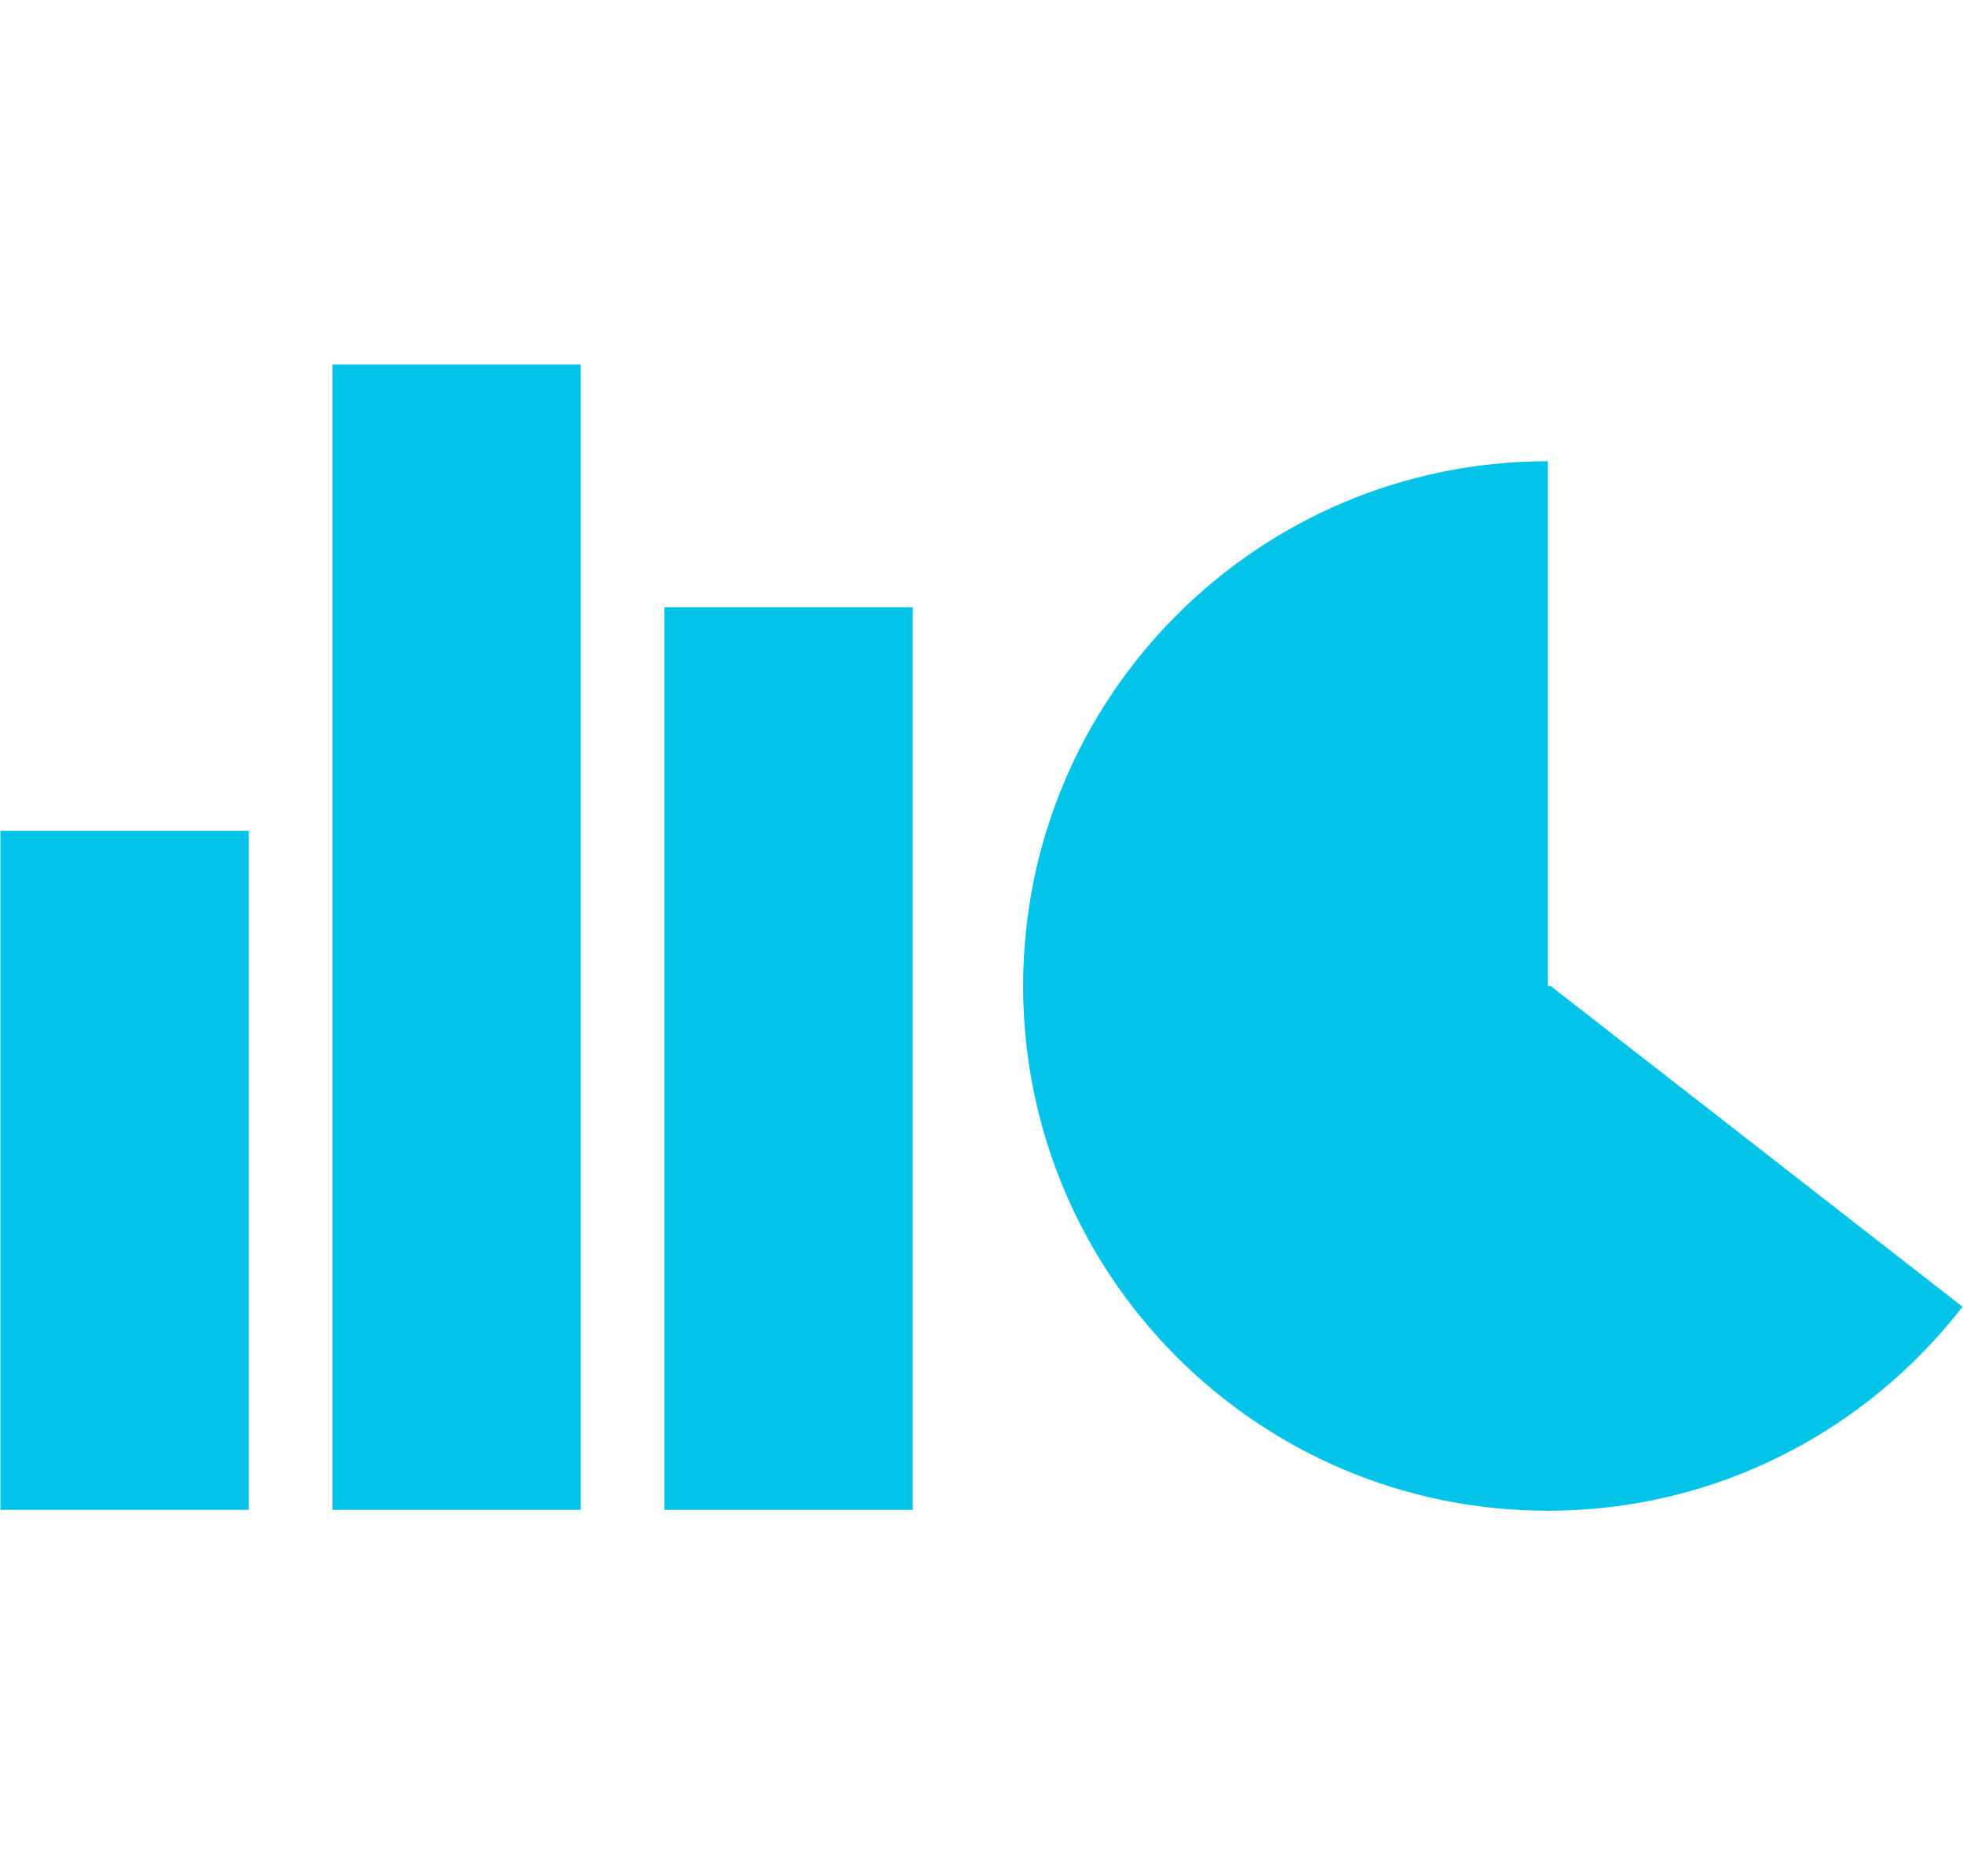
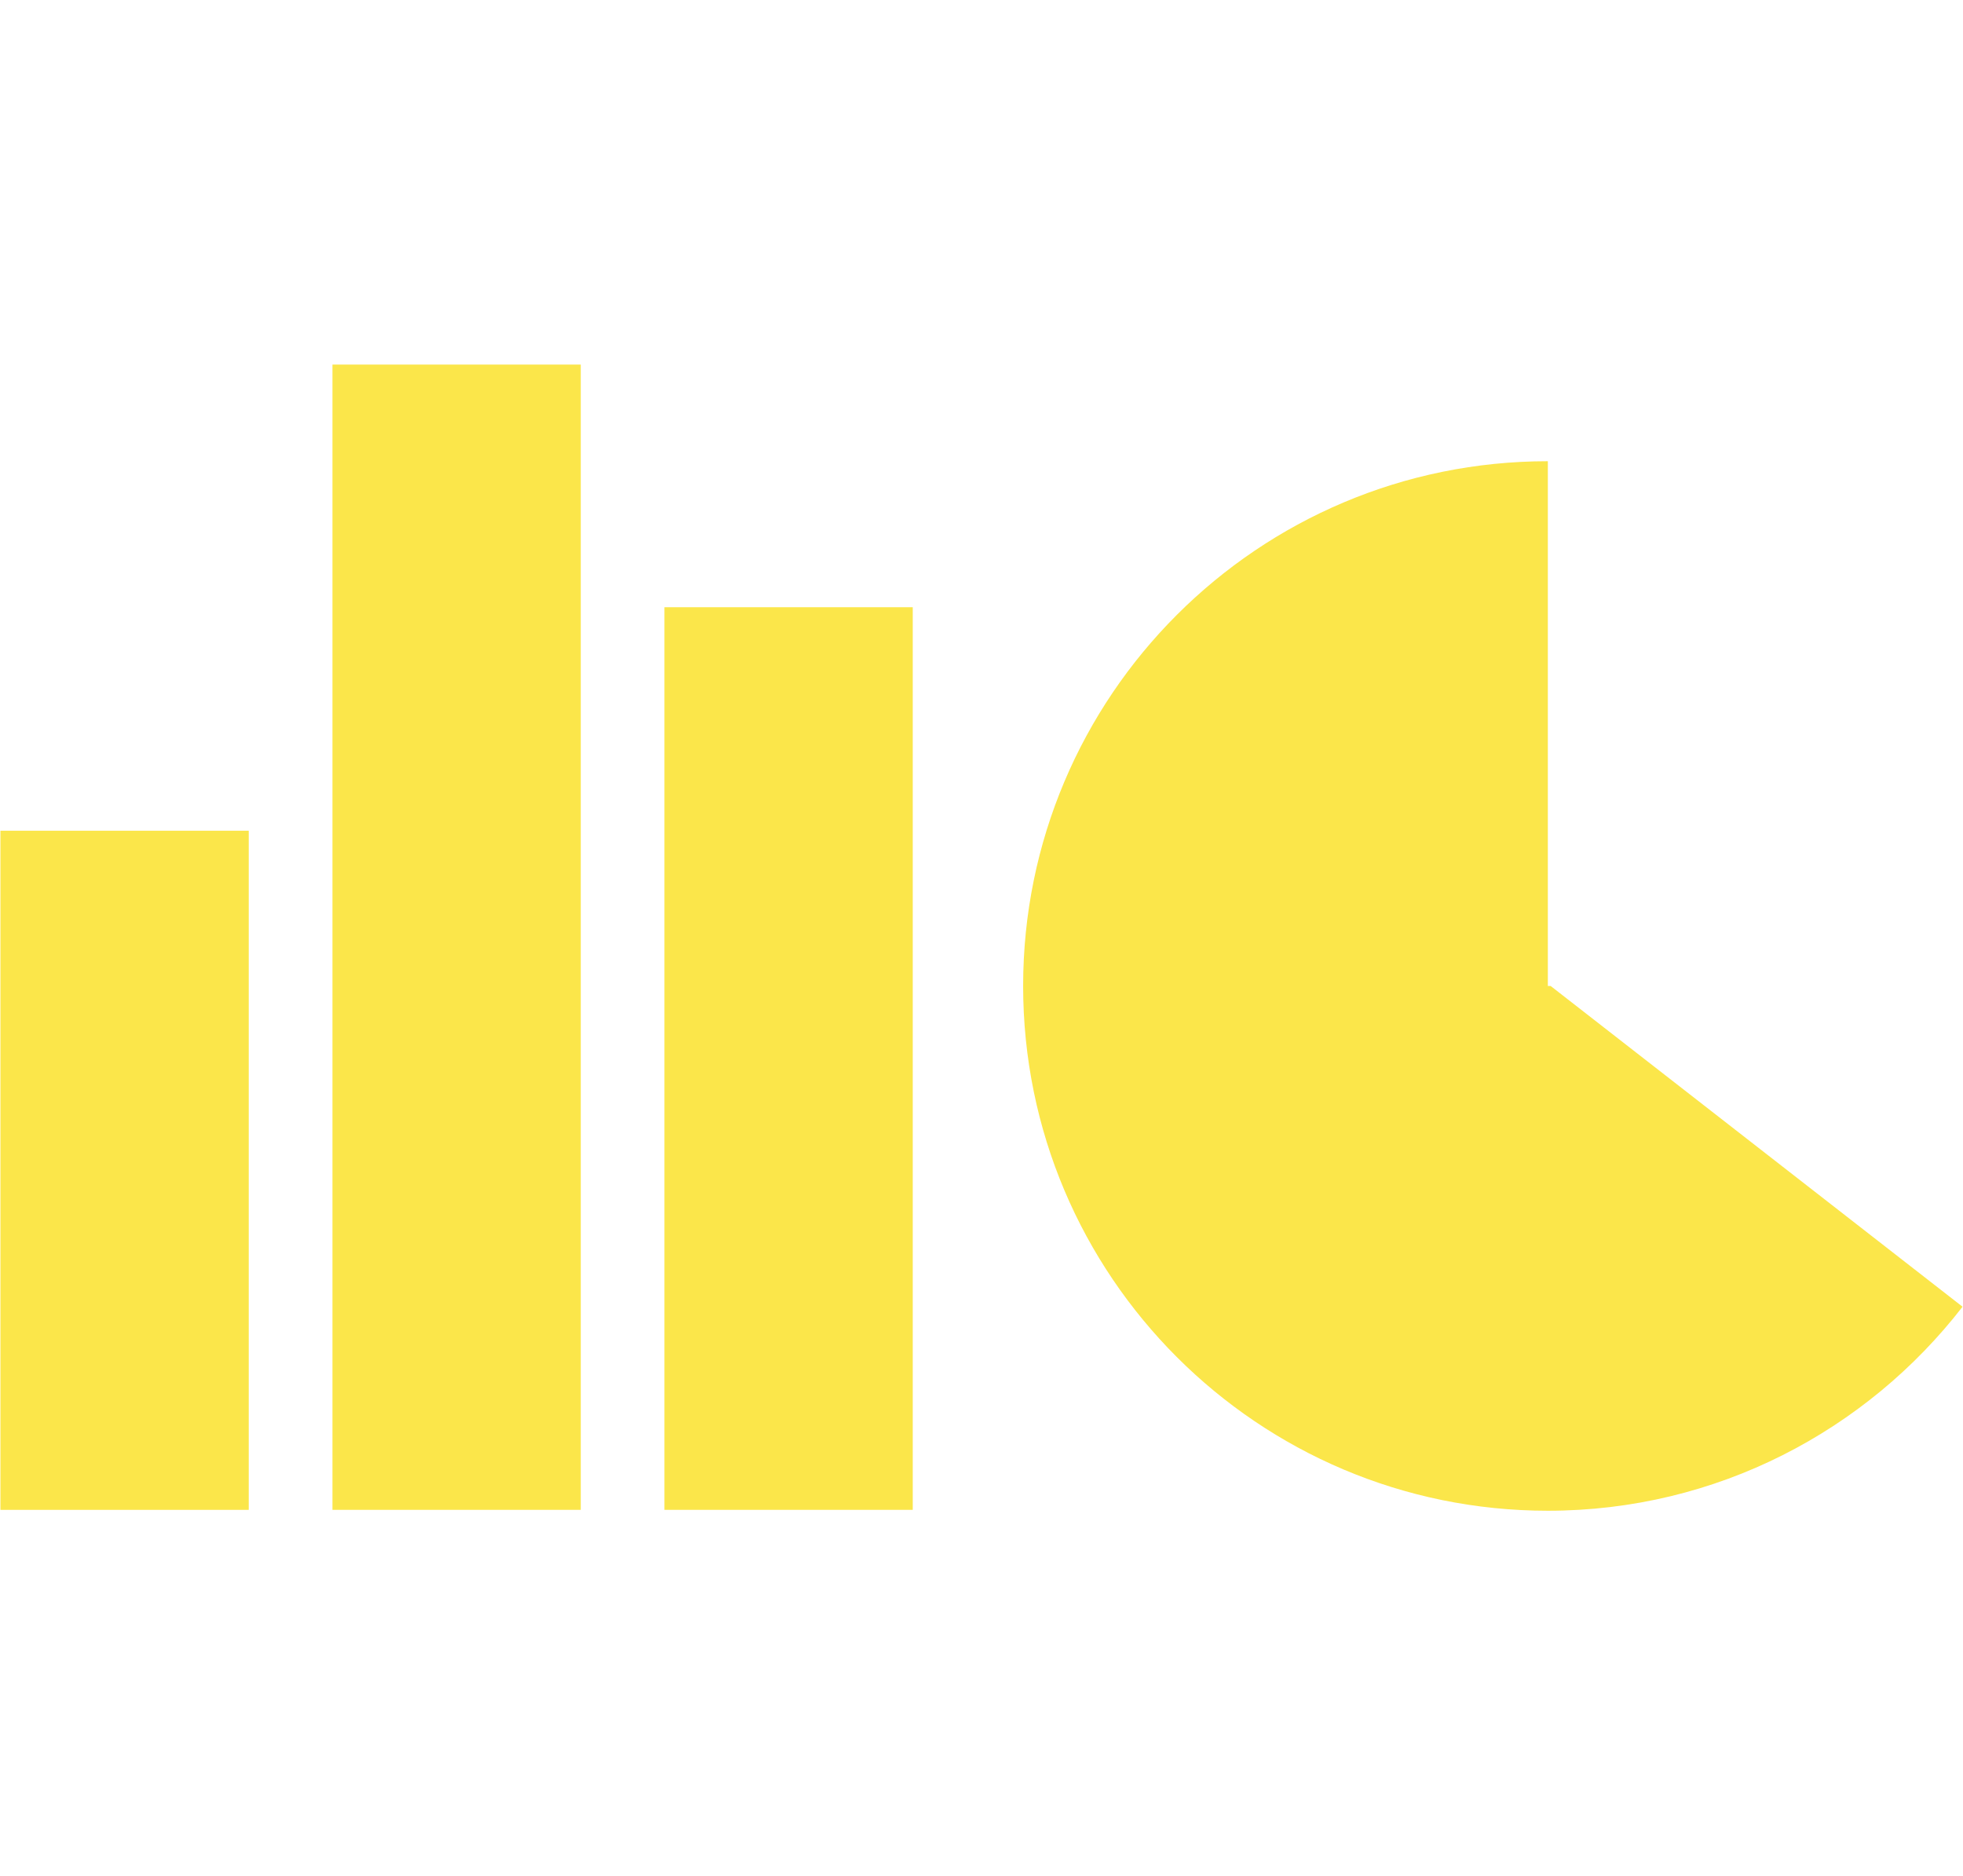
<svg xmlns="http://www.w3.org/2000/svg" enable-background="new 0 0 87.318 83.411" height="83.411" viewBox="0 0 87.318 83.411" width="87.318">
-   <g fill="#03c4e8">
+   <g fill="#FBE64A">
    <path d="m68.851 20.514v23.34h.124l18.323 14.267c-4.269 5.511-10.935 9.074-18.447 9.074-12.892 0-23.34-10.449-23.34-23.341 0-12.891 10.449-23.34 23.34-23.34z" />
    <path d="m.019 36.949h11.045v30.207h-11.045z" />
    <path d="m14.788 16.216h11.045v50.939h-11.045z" />
    <path d="m29.556 27.008h11.045v40.147h-11.045z" />
  </g>
</svg>
